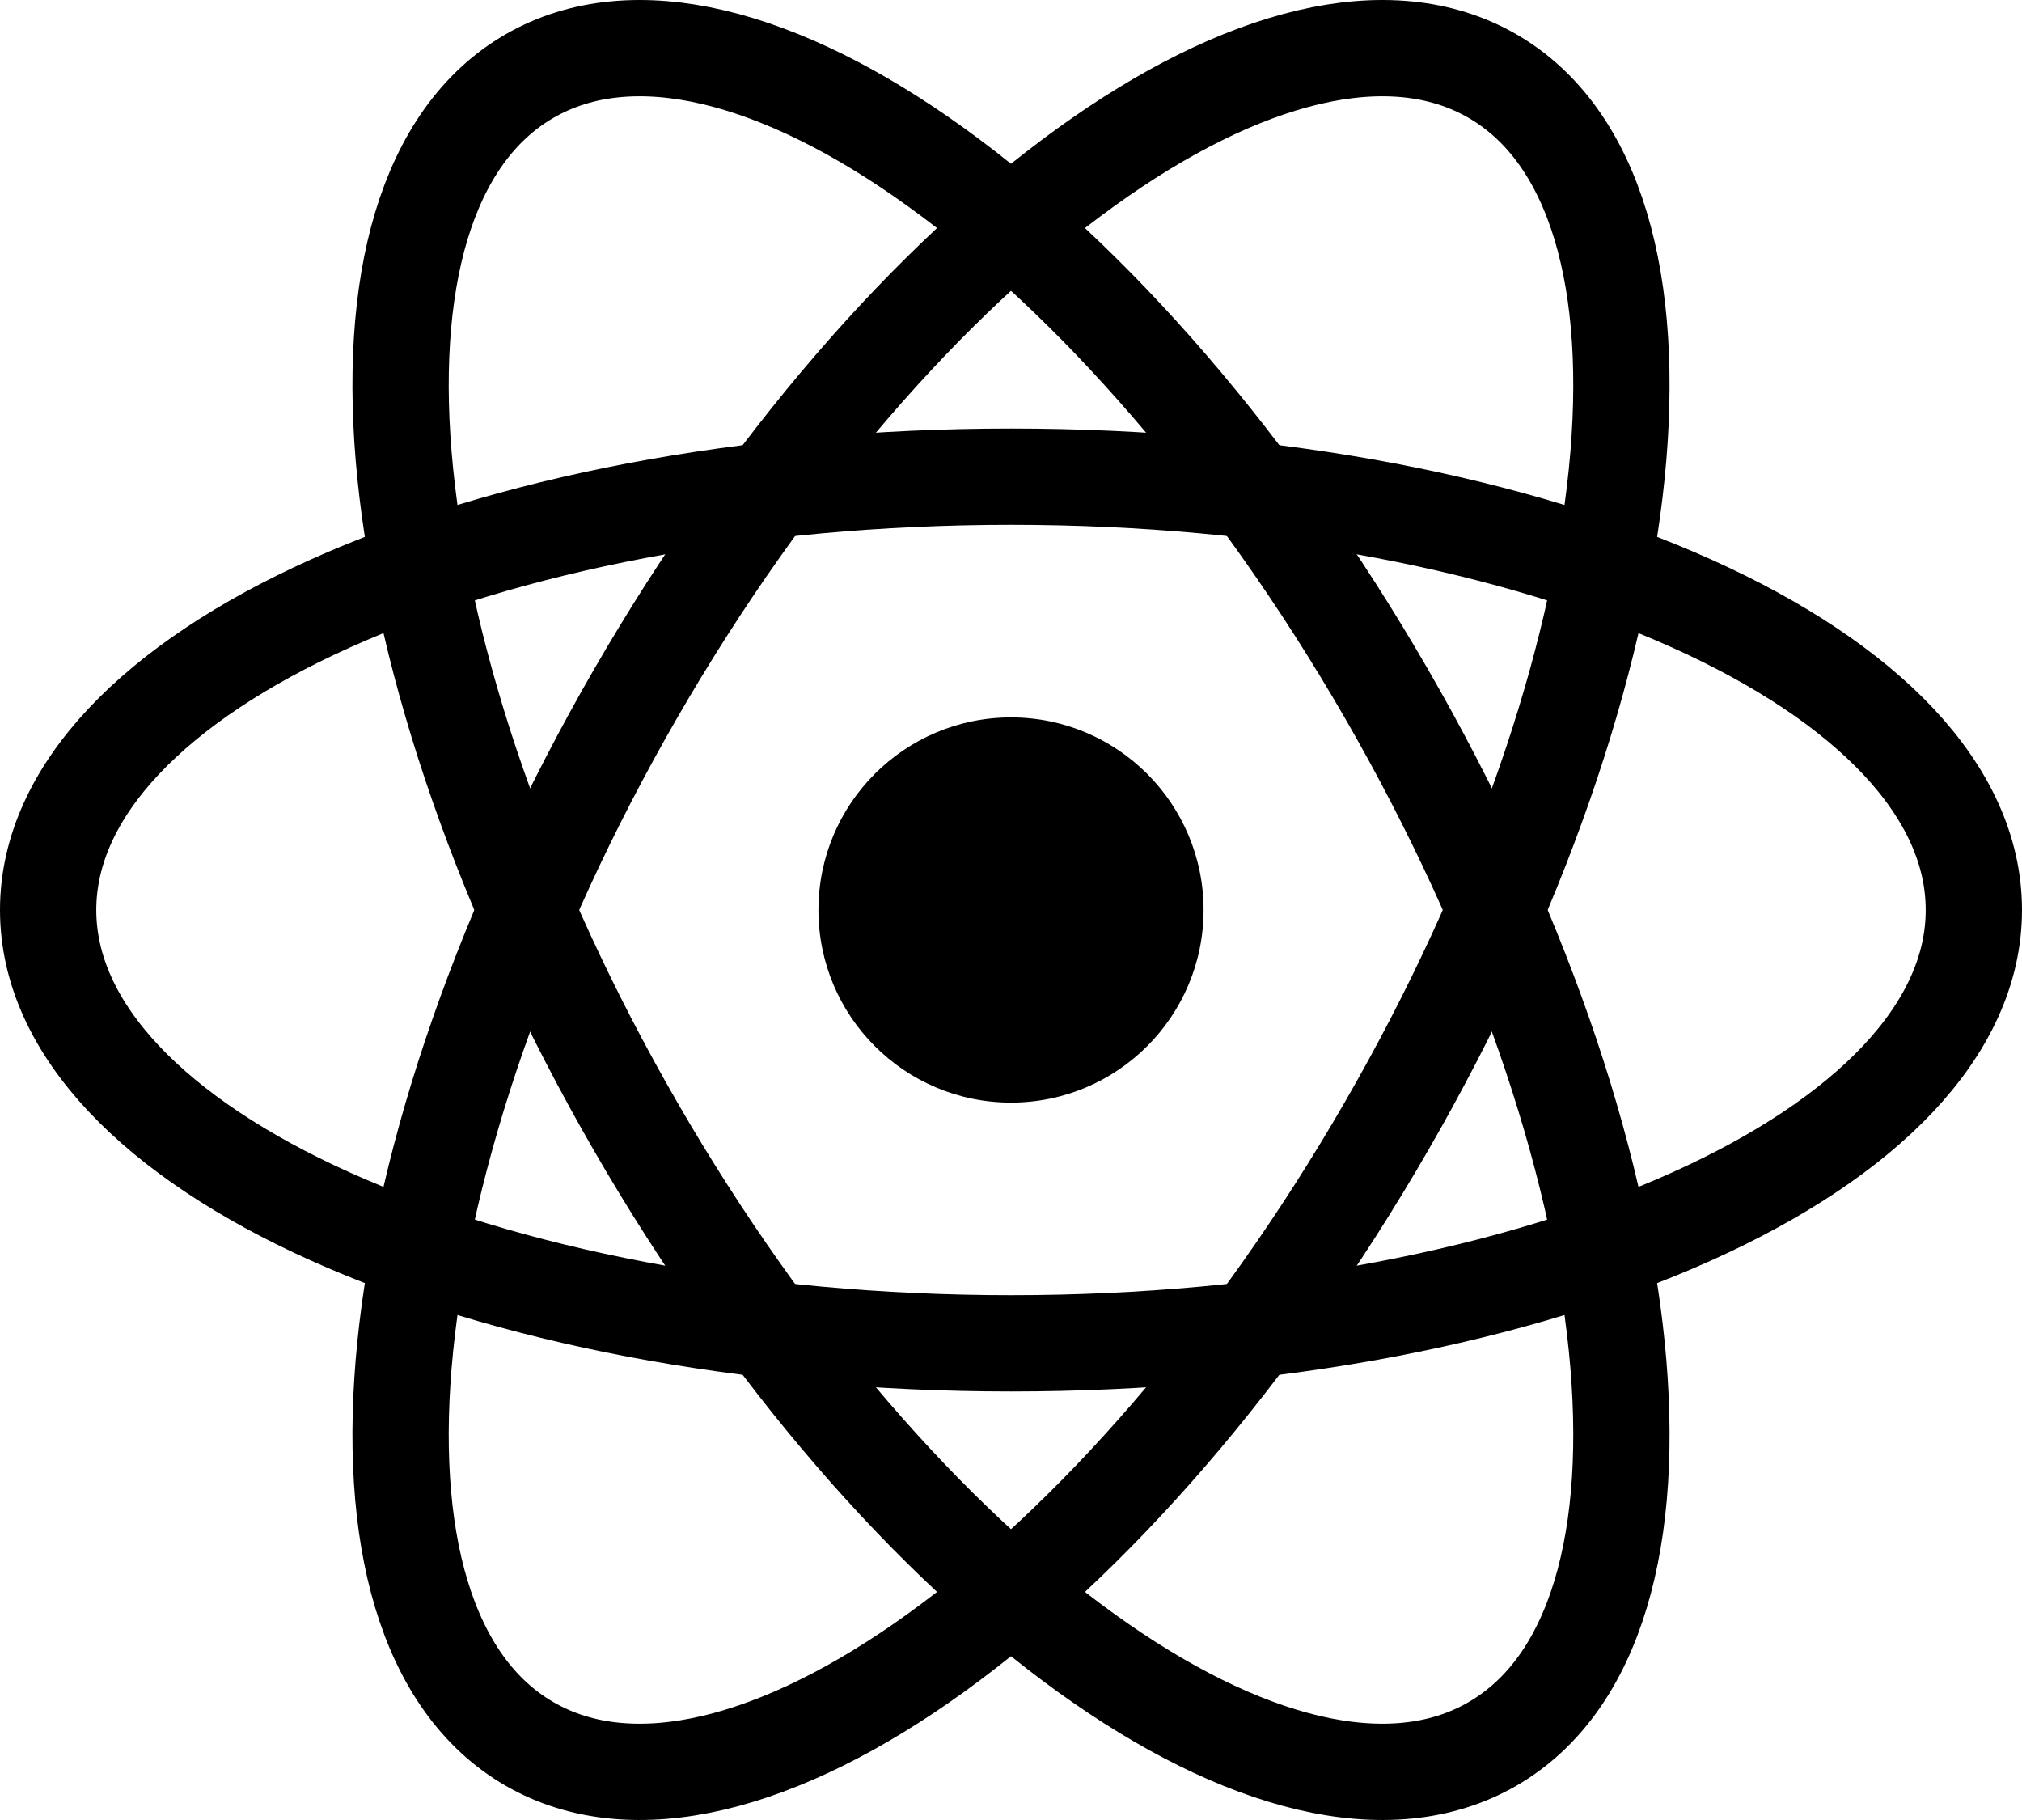
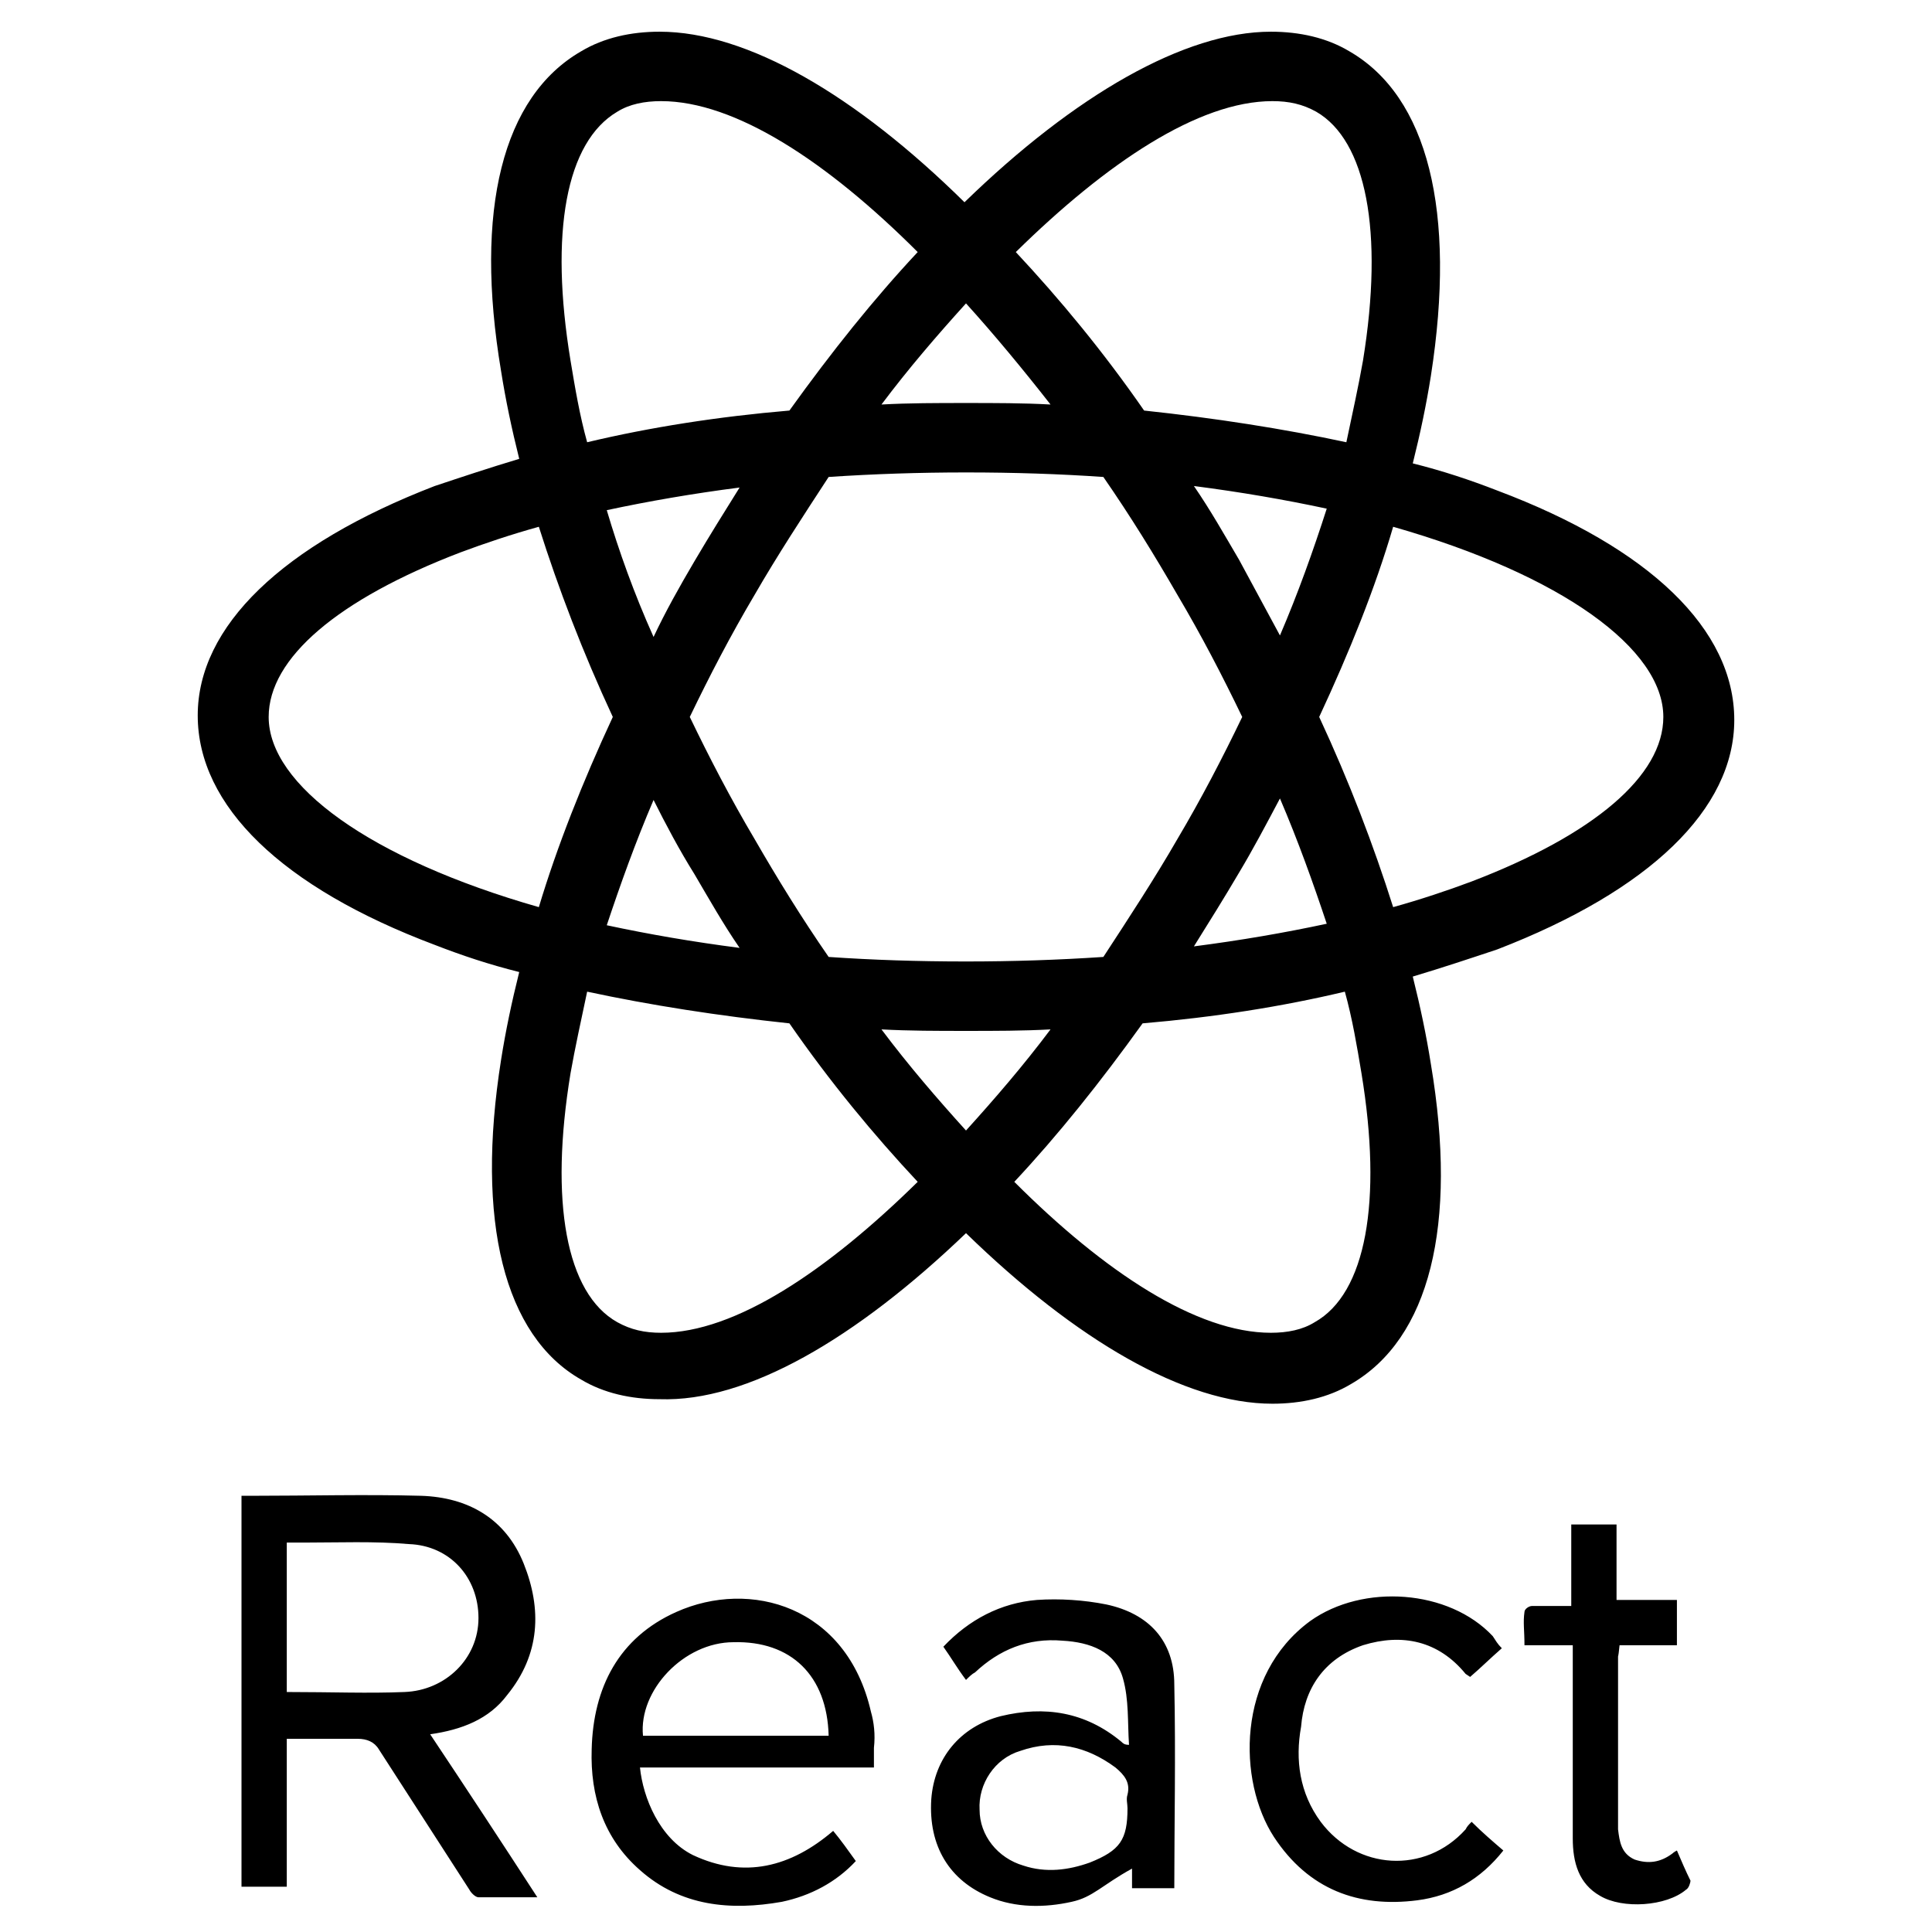
- <svg xmlns="http://www.w3.org/2000/svg" width="100%" height="100%" viewBox="-10.5 -9.45 21 18.9" fill="none" class="text-sm mr-0 w-10 h-10 text-link dark:text-link-dark flex origin-center transition-all ease-in-out">
-   <circle cx="0" cy="0" r="2" fill="currentColor" />
-   <g stroke="currentColor" stroke-width="1" fill="none">
-     <ellipse rx="10" ry="4.5" />
-     <ellipse rx="10" ry="4.5" transform="rotate(60)" />
-     <ellipse rx="10" ry="4.5" transform="rotate(120)" />
-   </g>
+ <svg xmlns="http://www.w3.org/2000/svg" viewBox="0 0 128 128">
+   <path d="M64 81.7c7.3 7.1 14.5 11.3 20.3 11.3 1.9 0 3.7-.4 5.2-1.3 5.2-3 7.1-10.5 5.3-21.2-.3-1.9-.7-3.8-1.2-5.8 2-.6 3.8-1.2 5.6-1.8 10.1-3.9 15.7-9.3 15.7-15.2 0-6-5.6-11.4-15.7-15.2-1.8-.7-3.6-1.3-5.6-1.8.5-2 .9-3.9 1.2-5.8 1.7-10.9-.2-18.5-5.4-21.5-1.5-.9-3.3-1.3-5.2-1.3-5.7 0-13 4.2-20.3 11.3-7.2-7.1-14.4-11.3-20.2-11.3-1.9 0-3.7.4-5.2 1.3-5.2 3-7.1 10.5-5.3 21.2.3 1.9.7 3.8 1.2 5.8-2 .6-3.8 1.2-5.6 1.8-10.1 3.9-15.7 9.3-15.7 15.2 0 6 5.6 11.4 15.7 15.2 1.8.7 3.6 1.3 5.6 1.8-.5 2-.9 3.9-1.2 5.8-1.7 10.7.2 18.3 5.3 21.2 1.5.9 3.3 1.3 5.2 1.3 5.8.2 13-4 20.3-11zm-5.6-13.5c1.8.1 3.7.1 5.6.1 1.9 0 3.8 0 5.6-.1-1.8 2.4-3.7 4.6-5.6 6.7-1.9-2.1-3.8-4.3-5.6-6.7zm-12.4-10.3c1 1.7 1.9 3.3 3 4.9-3.1-.4-6-.9-8.8-1.5.9-2.7 1.9-5.5 3.1-8.3.8 1.6 1.7 3.3 2.7 4.9zm-5.8-24.1c2.8-.6 5.7-1.1 8.8-1.5-1 1.6-2 3.2-3 4.9-1 1.7-1.9 3.3-2.7 5-1.3-2.9-2.3-5.7-3.1-8.4zm5.5 13.7c1.3-2.7 2.7-5.4 4.3-8.1 1.5-2.6 3.2-5.2 4.9-7.8 3-.2 6-.3 9.1-.3 3.2 0 6.2.1 9.1.3 1.8 2.6 3.4 5.2 4.9 7.8 1.6 2.7 3 5.4 4.3 8.1-1.3 2.7-2.7 5.4-4.3 8.1-1.5 2.6-3.2 5.2-4.9 7.8-3 .2-6 .3-9.1.3-3.2 0-6.2-.1-9.1-.3-1.8-2.6-3.4-5.2-4.9-7.8-1.6-2.7-3-5.4-4.3-8.1zm39.1-5.4l-2.7-5c-1-1.7-1.9-3.3-3-4.9 3.1.4 6 .9 8.8 1.5-.9 2.8-1.9 5.6-3.1 8.4zm0 10.8c1.2 2.8 2.2 5.6 3.1 8.3-2.8.6-5.7 1.1-8.8 1.5 1-1.6 2-3.2 3-4.9.9-1.5 1.8-3.2 2.7-4.9zm2.3 34.7c-.8.5-1.8.7-2.9.7-4.9 0-11-4-17-10 2.9-3.1 5.7-6.6 8.5-10.5 4.7-.4 9.2-1.1 13.4-2.1.5 1.8.8 3.6 1.1 5.4 1.4 8.5.3 14.6-3.1 16.5zm5.2-52.7c11.2 3.2 17.9 8.1 17.9 12.6 0 3.9-4.6 7.8-12.7 10.9-1.6.6-3.4 1.2-5.2 1.7-1.3-4.1-2.9-8.3-4.9-12.6 2-4.3 3.7-8.5 4.9-12.6zm-8-28.2c1.1 0 2 .2 2.9.7 3.3 1.9 4.5 7.9 3.1 16.5-.3 1.7-.7 3.5-1.1 5.4-4.2-.9-8.7-1.6-13.4-2.1-2.7-3.9-5.6-7.4-8.5-10.5 6-5.9 12.1-10 17-10zm-14.7 20.1c-1.8-.1-3.7-.1-5.6-.1s-3.8 0-5.6.1c1.8-2.4 3.7-4.6 5.6-6.7 1.9 2.1 3.8 4.4 5.6 6.7zm-28.7-19.4c.8-.5 1.8-.7 2.9-.7 4.9 0 11 4 17 10-2.9 3.1-5.7 6.6-8.5 10.5-4.7.4-9.2 1.1-13.4 2.1-.5-1.8-.8-3.6-1.1-5.4-1.4-8.5-.3-14.5 3.1-16.5zm-5.2 52.7c-11.2-3.2-17.9-8.1-17.9-12.6 0-3.9 4.6-7.8 12.7-10.9 1.6-.6 3.4-1.2 5.2-1.7 1.3 4.1 2.9 8.3 4.9 12.6-2 4.3-3.7 8.6-4.9 12.6zm2.1 11c.3-1.7.7-3.5 1.1-5.4 4.2.9 8.7 1.6 13.4 2.1 2.7 3.9 5.6 7.4 8.5 10.5-6 5.9-12.1 10-17 10-1.1 0-2-.2-2.9-.7-3.4-1.9-4.5-8-3.1-16.5zM33.6 112.3c2.2-2.7 2.3-5.7 1.1-8.7-1.2-3-3.7-4.4-6.8-4.5-3.7-.1-7.5 0-11.2 0h-.7v25.9h3v-9.8h4.7c.6 0 1.1.2 1.4.7l6 9.3c.1.2.4.5.6.5h3.9c-2.4-3.7-4.7-7.2-7.1-10.8 2.1-.3 3.9-1 5.1-2.6zm-14.6-.2v-9.9h1.1c2.3 0 4.7-.1 7 .1 2.7.1 4.6 2.2 4.6 4.9s-2.2 4.8-4.9 4.9c-2.4.1-4.8 0-7.8 0zM57.7 113.4c-1.6-7-8-8.8-12.9-6.6-3.8 1.7-5.5 5-5.6 9.1-.1 3.1.8 5.9 3.2 8 2.7 2.4 6 2.7 9.4 2.1 1.9-.4 3.6-1.3 4.9-2.7-.5-.7-1-1.4-1.5-2-2.8 2.4-5.9 3.2-9.3 1.6-2.2-1.1-3.3-3.8-3.5-5.8h15.5v-1.3c.1-.9 0-1.7-.2-2.4zm-15.1 1.6c-.3-3 2.7-6.2 6-6.2 3.8-.1 6.2 2.2 6.3 6.2h-12.3zM73.3 106.3c-1.5-.3-3.1-.4-4.6-.3-2.4.2-4.5 1.3-6.2 3.1.5.7.9 1.4 1.5 2.2.2-.2.4-.4.6-.5 1.6-1.5 3.5-2.3 5.8-2.1 1.8.1 3.5.7 4 2.5.4 1.4.3 2.9.4 4.4-.3 0-.4-.1-.5-.2-2.4-2-5.1-2.4-8-1.7-2.7.7-4.4 2.8-4.6 5.5-.2 3.1 1.2 5.4 3.9 6.5 1.7.7 3.6.7 5.4.3 1.4-.3 2-1.1 4-2.2v1.3h2.8c0-4 .1-8.9 0-13.5 0-2.9-1.7-4.7-4.5-5.3zm1.4 12.6c-.1.3 0 .6 0 .9 0 2.1-.5 2.8-2.5 3.6-1.4.5-2.9.7-4.4.2-1.7-.5-2.9-2-2.9-3.7-.1-1.7 1-3.4 2.7-3.9 2.3-.8 4.4-.3 6.3 1.1.6.5 1 1 .8 1.8zM90.3 109c2.6-.8 5-.3 6.8 1.9l.3.2c.7-.6 1.3-1.2 2.1-1.9-.3-.3-.4-.5-.6-.8-2.9-3.1-8.6-3.5-12.1-1-4.9 3.6-4.8 10.6-2.4 14.3 2.3 3.5 5.6 4.7 9.5 4.2 2.3-.3 4.2-1.4 5.7-3.3-.7-.6-1.4-1.2-2.1-1.9-.2.2-.3.3-.4.5-2.7 3-7.2 2.7-9.6-.5-1.4-1.9-1.7-4.1-1.3-6.3.2-2.5 1.5-4.5 4.1-5.4zM111.1 122.6c-.2.1-.3.2-.3.2-.8.6-1.6.7-2.5.4-.9-.4-1-1.2-1.1-2v-11.4c0-.2 0 .2.1-.8h3.8v-3h-4v-5h-3v5.4h-2.6c-.2 0-.5.2-.5.4-.1.7 0 1.2 0 2.2h3.2v12.8c0 1.6.4 3 1.8 3.8 1.5.9 4.4.7 5.7-.4.2-.1.3-.5.3-.6-.3-.6-.6-1.3-.9-2z" />
</svg>
